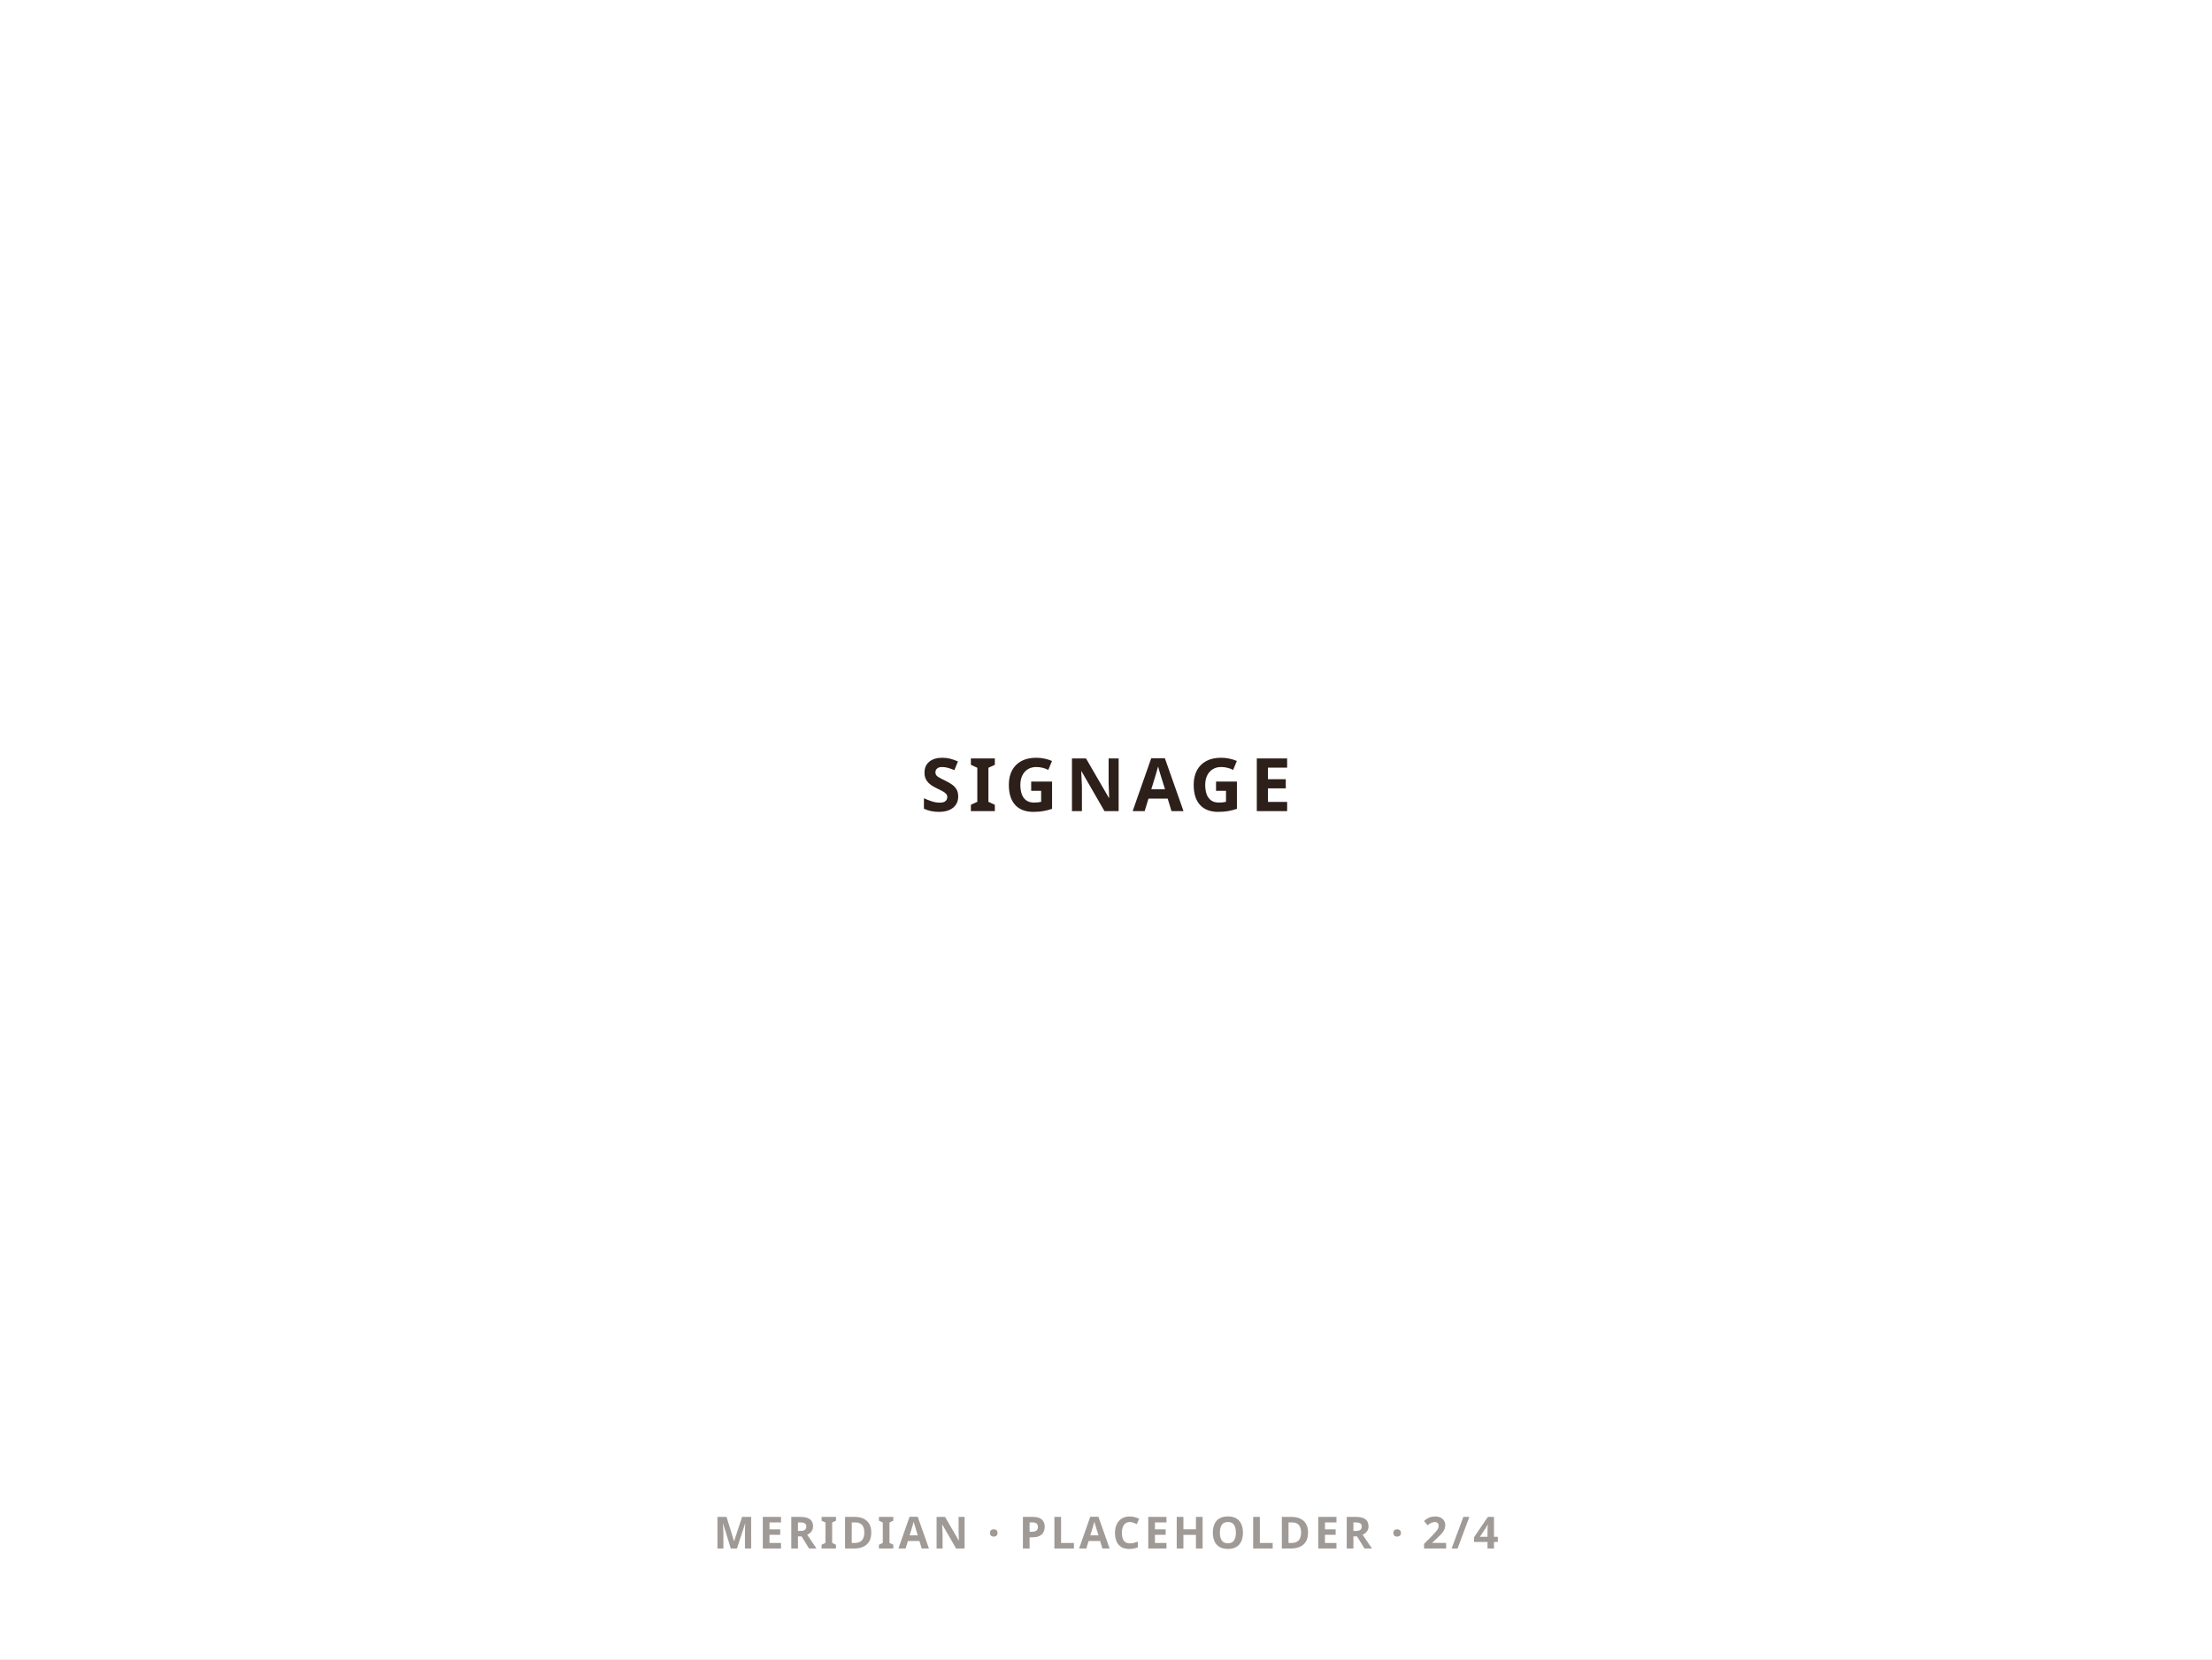
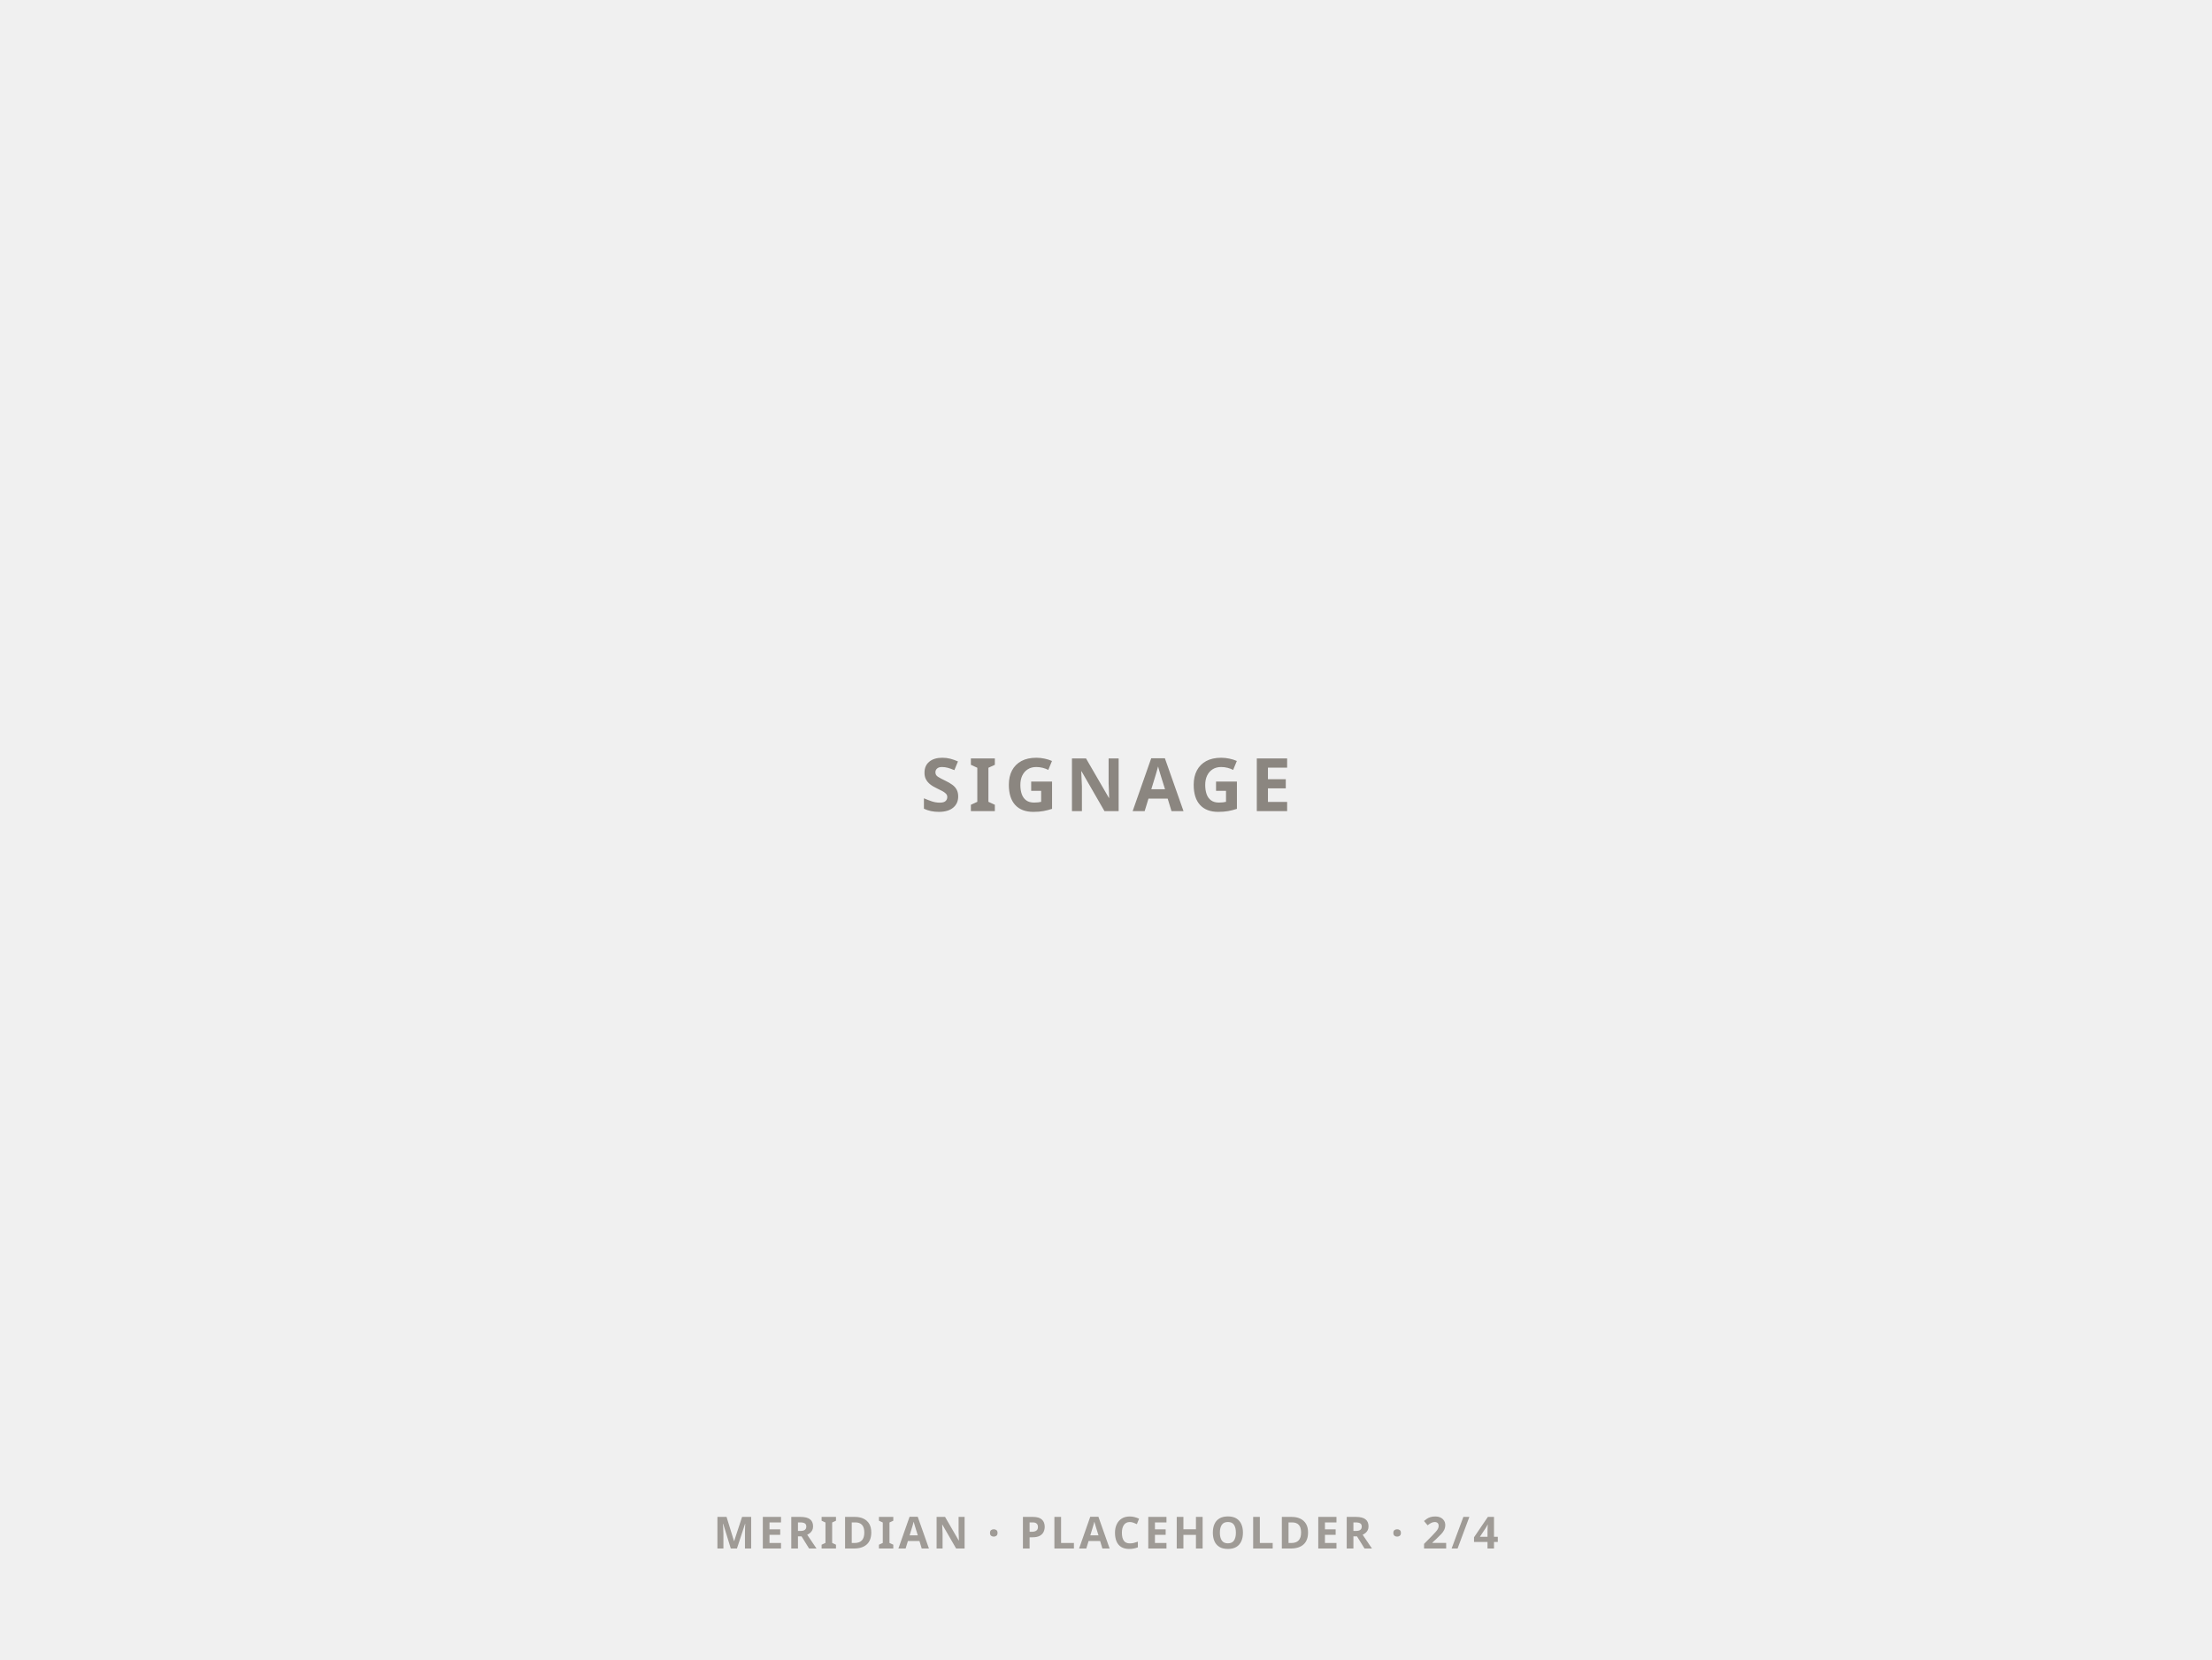
<svg xmlns="http://www.w3.org/2000/svg" width="1200" height="900" viewBox="0 0 1200 900">
-   <rect width="1200" height="900" fill="#ffffff" />
-   <text x="50%" y="440" text-anchor="middle" font-family="Manrope, system-ui, sans-serif" font-size="40" font-weight="800" letter-spacing="4" fill="#2d1f1a">SIGNAGE</text>
-   <text x="50%" y="840" text-anchor="middle" font-family="Manrope, system-ui, sans-serif" font-size="24" font-weight="600" letter-spacing="2" fill="#2d1f1a" fill-opacity="0.45">MERIDIAN · PLACEHOLDER · 2/4</text>
+   <text x="50%" y="440" text-anchor="middle" font-family="Manrope, system-ui, sans-serif" font-size="40" font-weight="800" letter-spacing="4" fill="#8b8680">SIGNAGE</text>
+   <text x="50%" y="840" text-anchor="middle" font-family="Manrope, system-ui, sans-serif" font-size="24" font-weight="600" letter-spacing="2" fill="#8b8680" fill-opacity="0.8">MERIDIAN · PLACEHOLDER · 2/4</text>
</svg>
